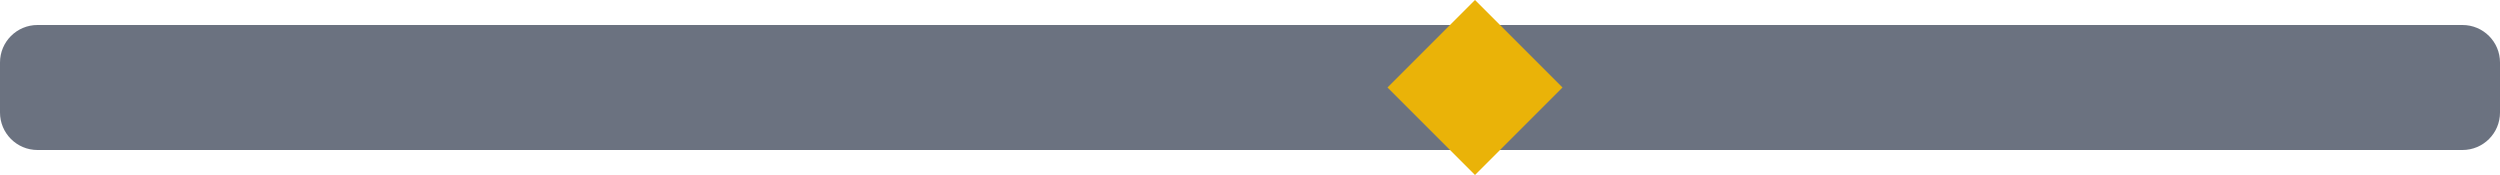
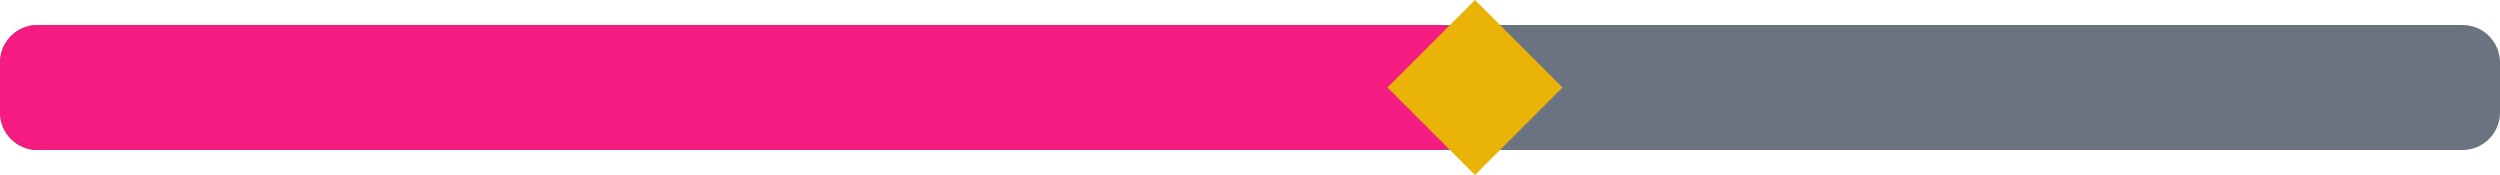
<svg xmlns="http://www.w3.org/2000/svg" width="200" height="14" viewBox="0 0 200 14">
  <rect x="0" y="2" width="200" height="10" fill="#6B7280" rx="3" />
+   <rect x="0" y="2" width="118" height="10" fill="#F41C80" rx="3" />
  <polygon points="118,0 125,7 118,14 111,7" fill="#EAB308" />
</svg>
